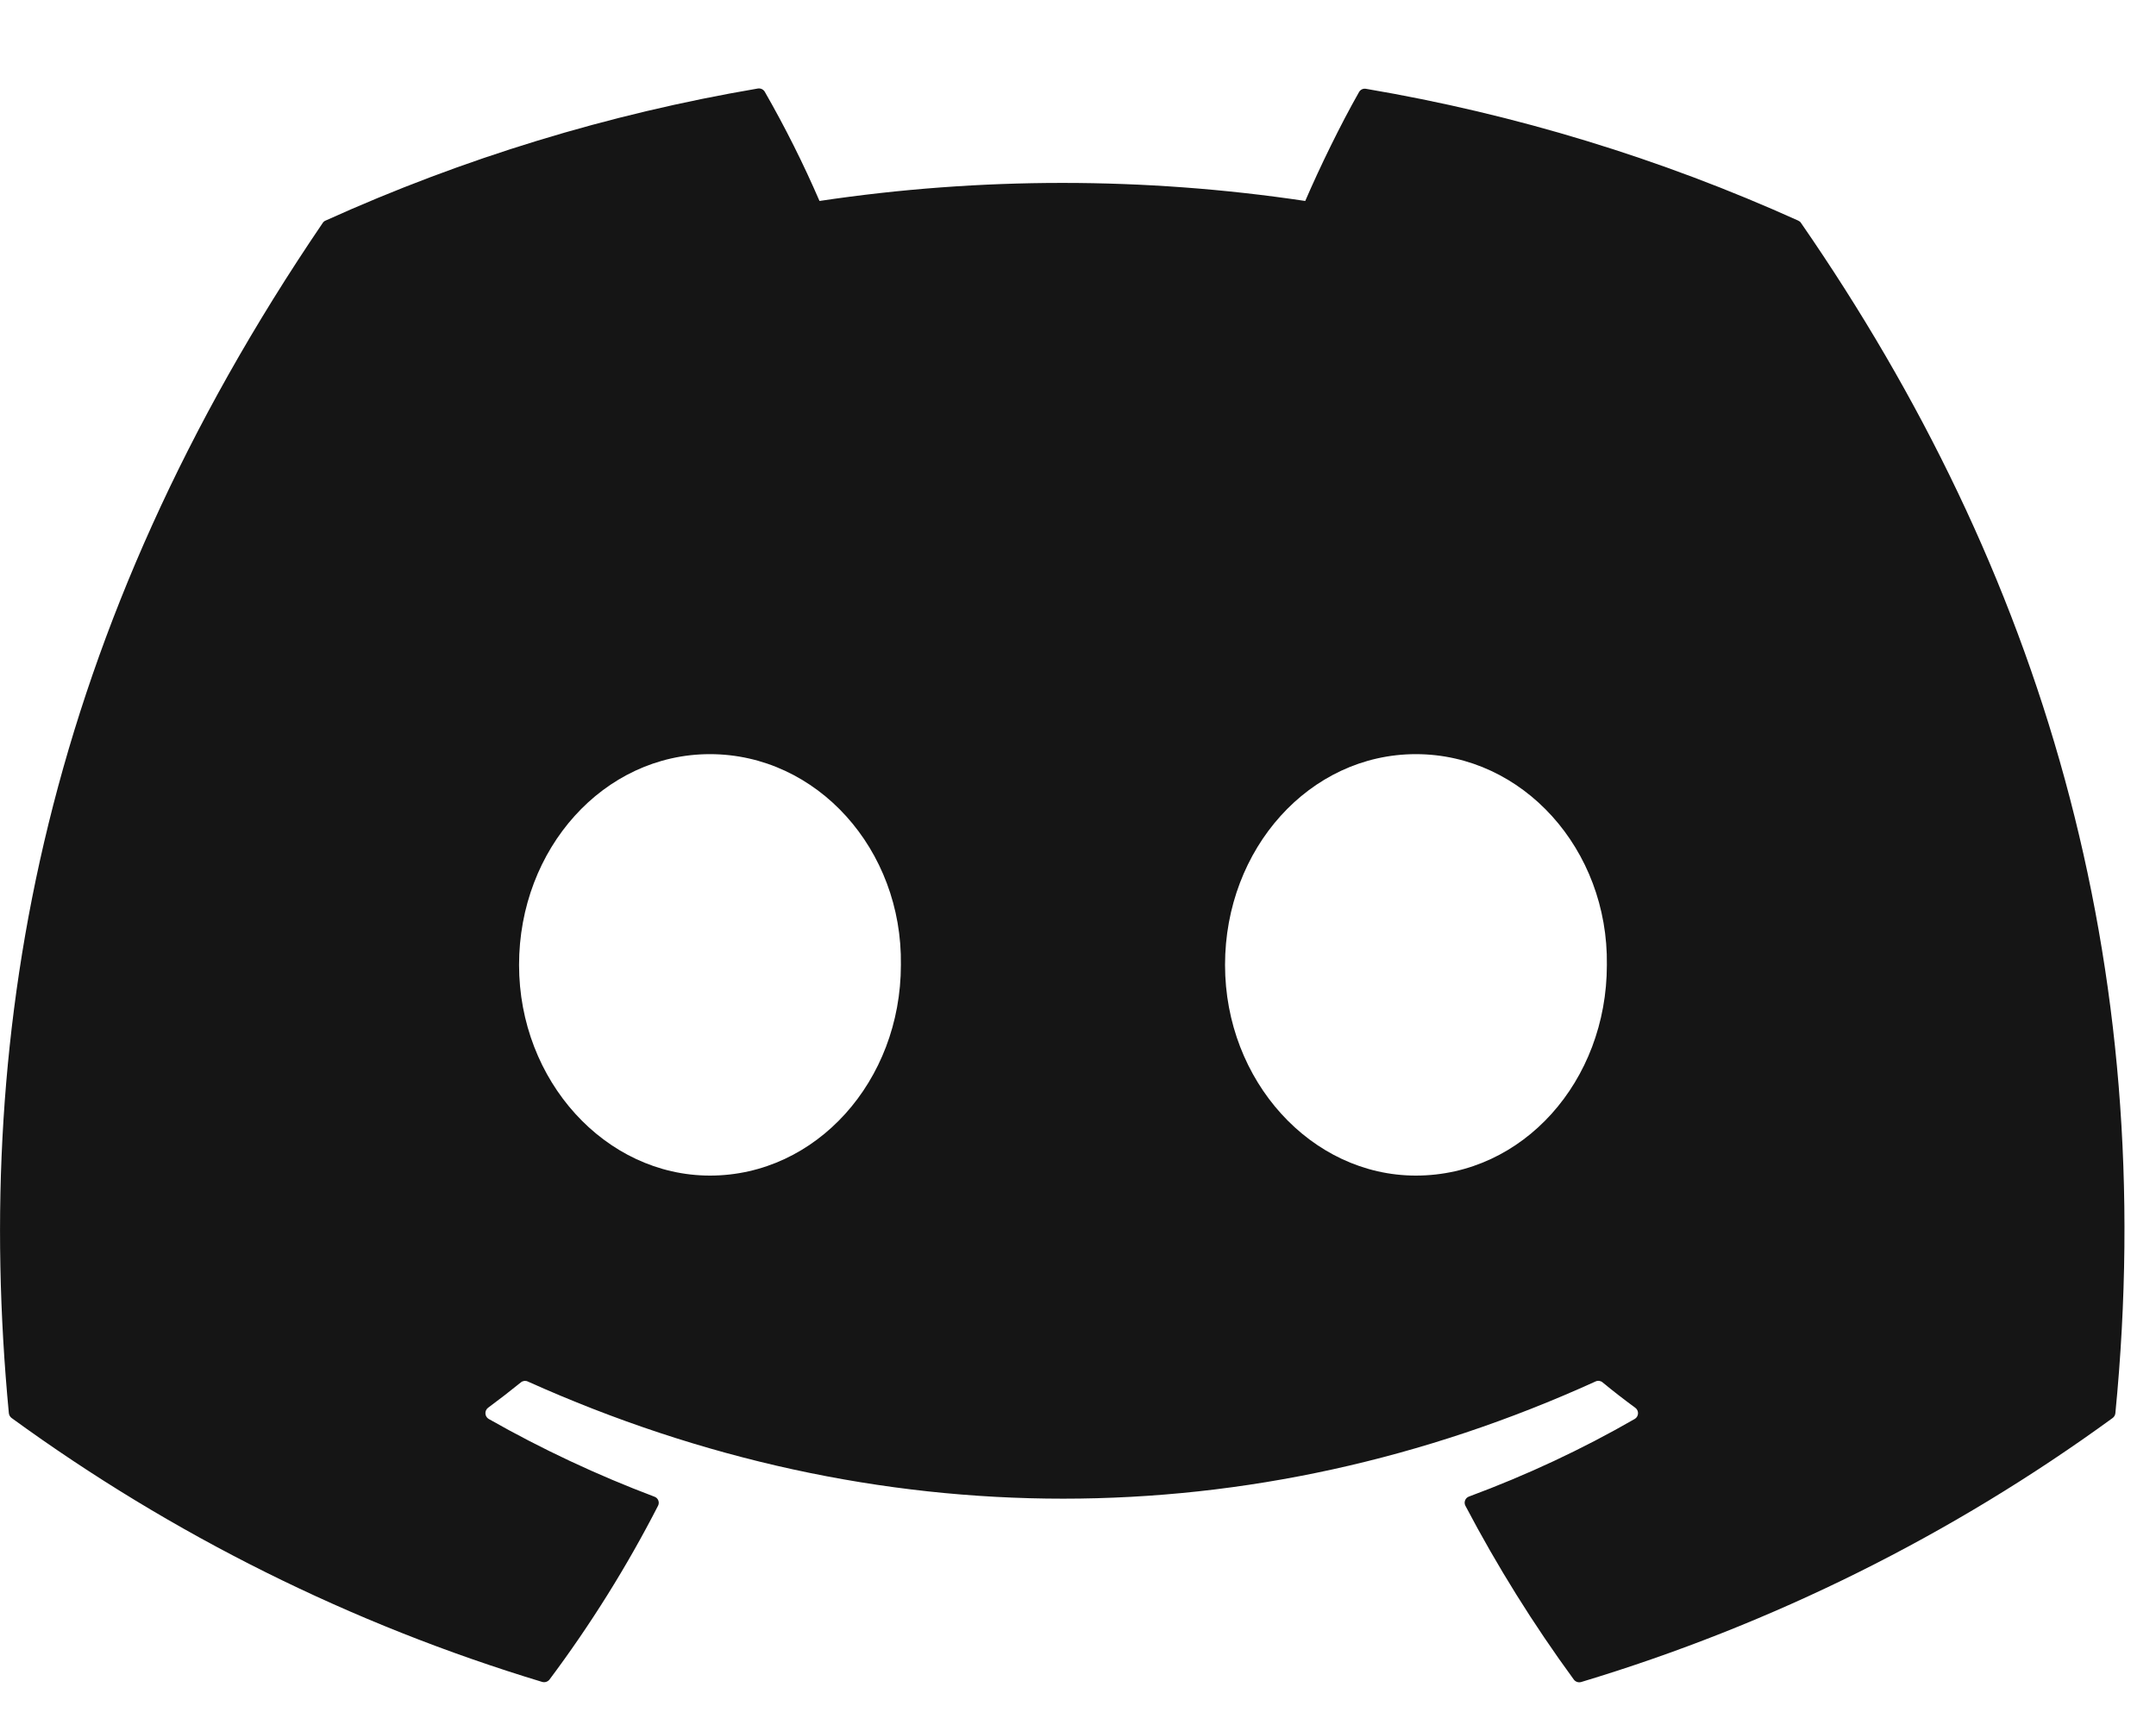
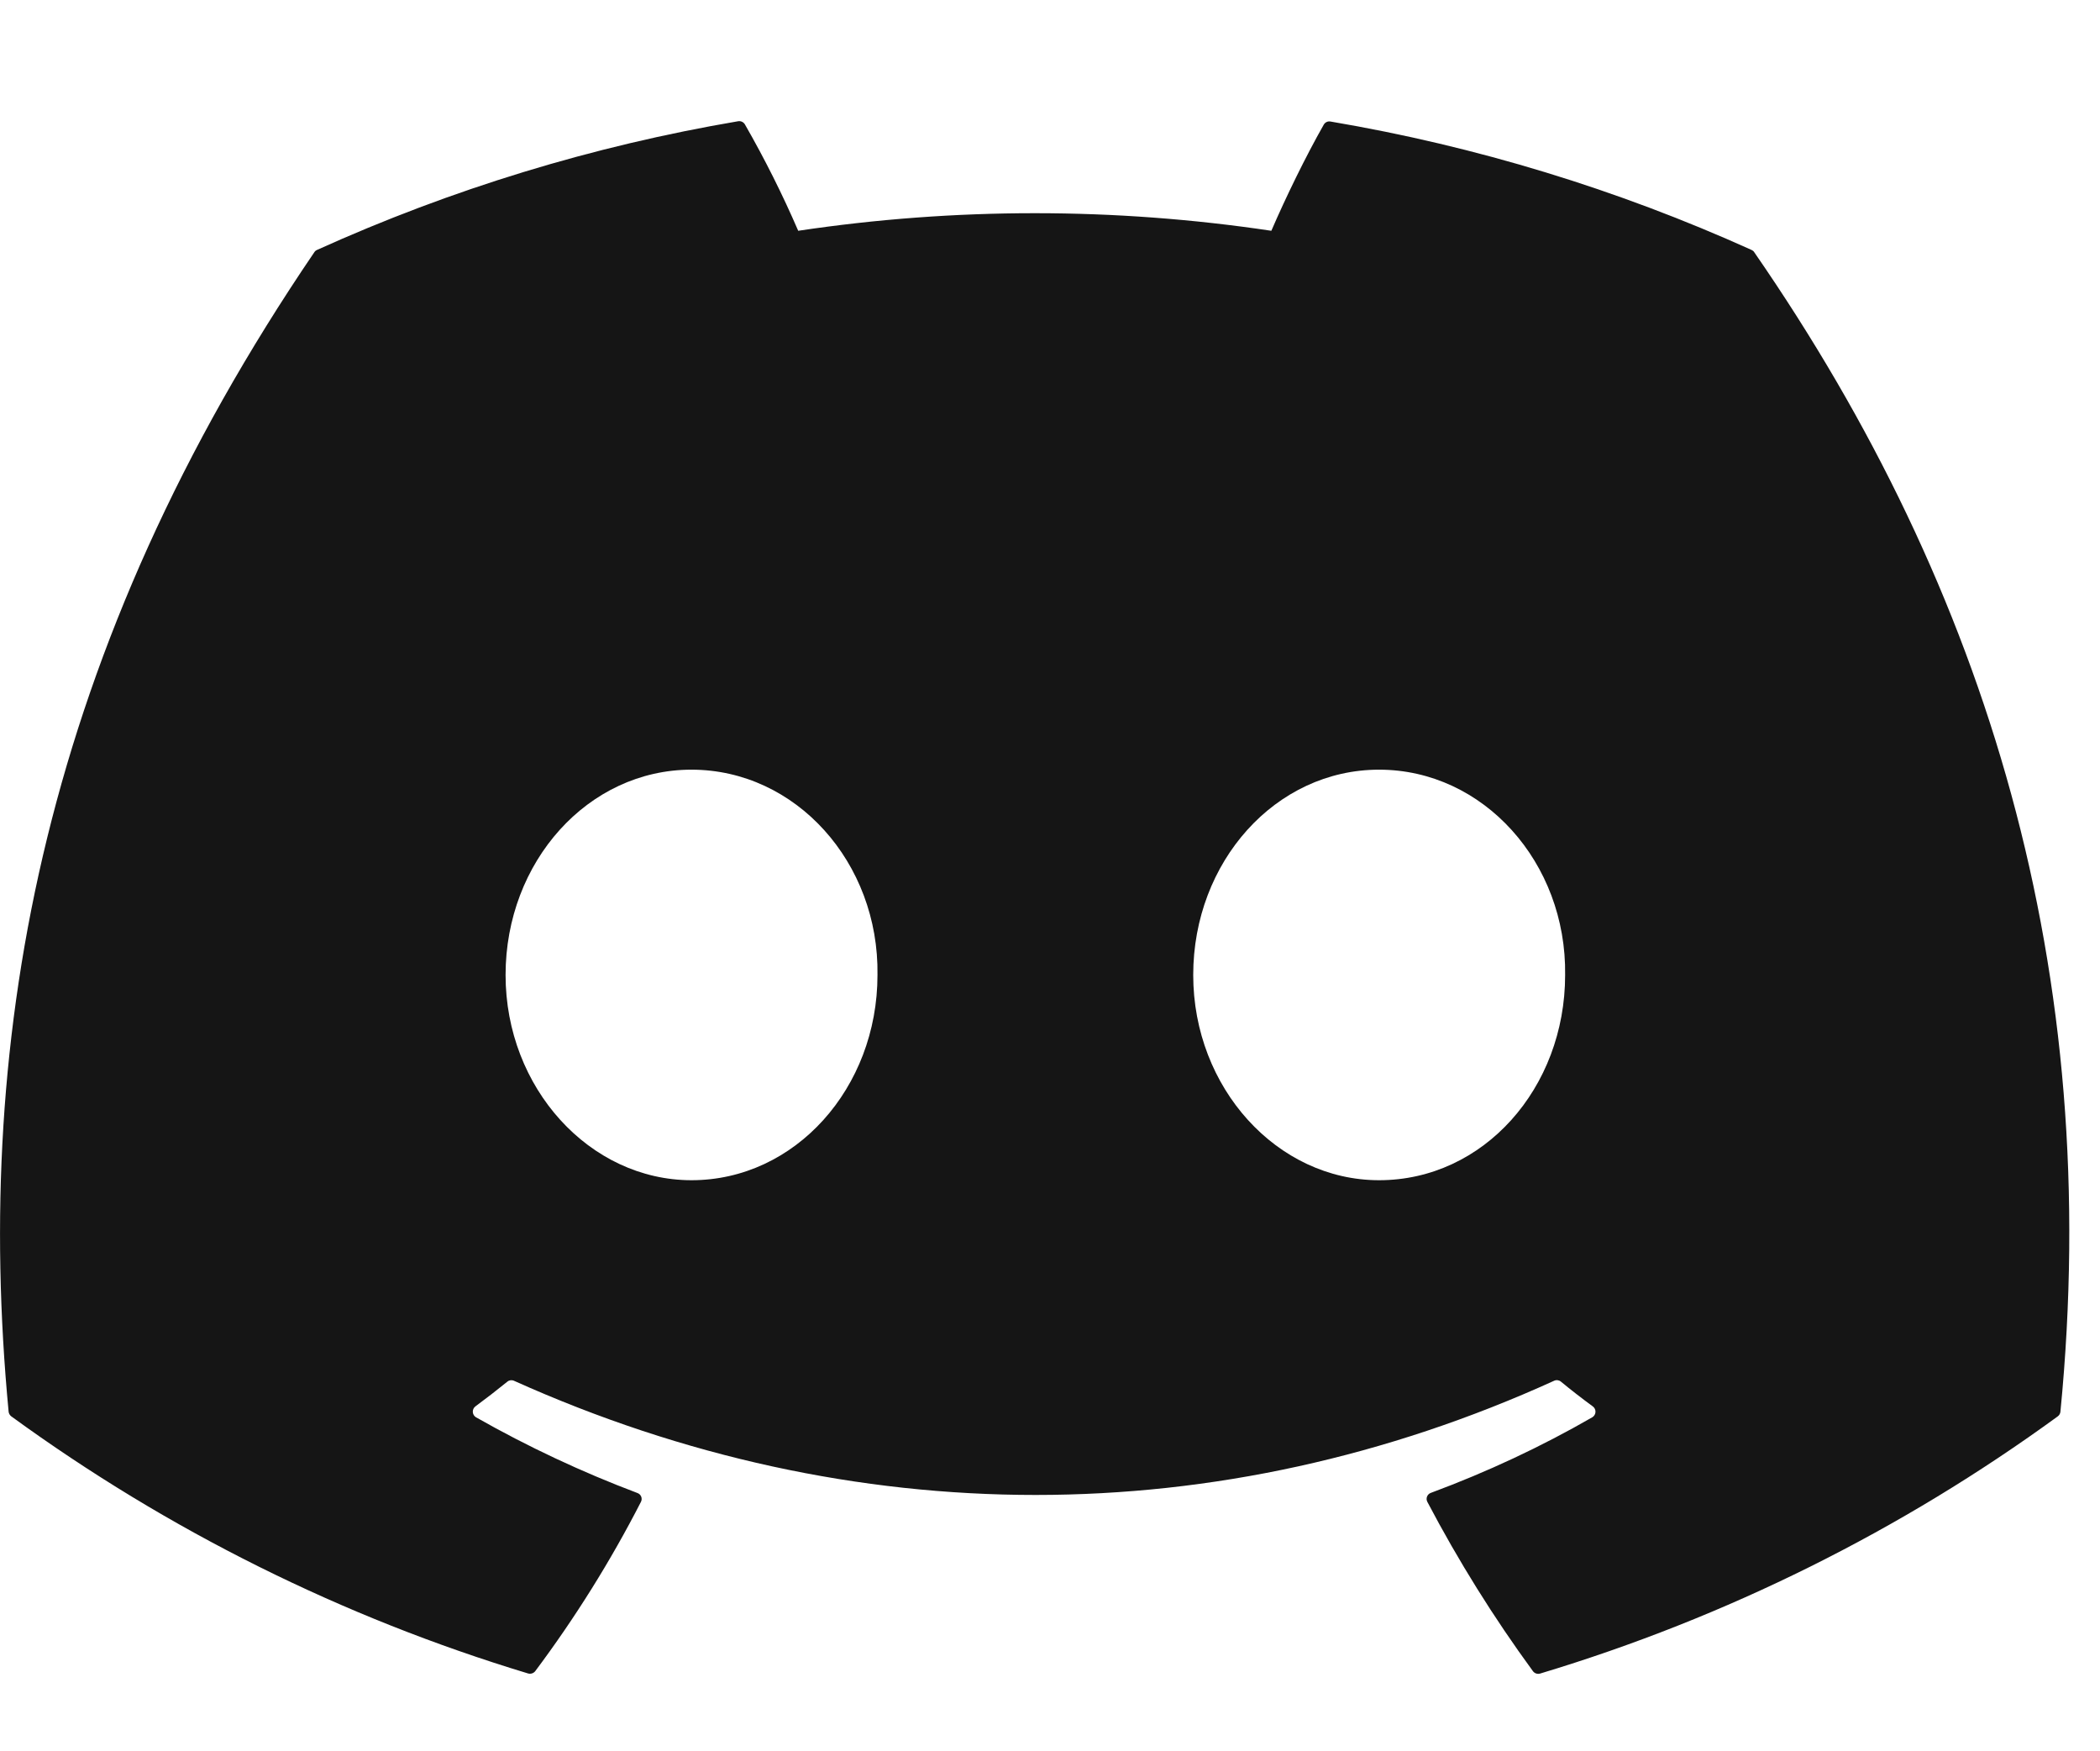
- <svg xmlns="http://www.w3.org/2000/svg" width="20" height="16" fill="none" viewBox="0 0 20 16">
+ <svg xmlns="http://www.w3.org/2000/svg" width="24" height="20" fill="none" viewBox="0 0 20 16">
  <path fill="#151515" d="M16.683 2.047a16.42 16.42 0 0 0-4.01-1.223.061.061 0 0 0-.066.03c-.172.302-.364.697-.499 1.01a15.246 15.246 0 0 0-4.506 0 10.02 10.02 0 0 0-.506-1.01.063.063 0 0 0-.066-.033 16.407 16.407 0 0 0-4.01 1.225.057.057 0 0 0-.027.023C.438 5.825-.262 9.489.082 13.107a.065.065 0 0 0 .025.045A16.448 16.448 0 0 0 5.028 15.6a.064.064 0 0 0 .069-.021c.38-.508.717-1.047 1.007-1.612a.06.06 0 0 0-.034-.085c-.53-.2-1.044-.441-1.537-.721a.062.062 0 0 1-.03-.05.062.062 0 0 1 .024-.053c.103-.076.206-.156.305-.236a.06.06 0 0 1 .064-.008c3.225 1.449 6.717 1.449 9.904 0a.061.061 0 0 1 .065.007c.098.081.2.16.305.237a.062.062 0 0 1-.005.103c-.49.282-1.002.521-1.538.72a.06.06 0 0 0-.036.035.06.06 0 0 0 .003.051 12.87 12.87 0 0 0 1.005 1.611.063.063 0 0 0 .07.023 16.394 16.394 0 0 0 4.928-2.448.063.063 0 0 0 .026-.044c.41-4.183-.688-7.817-2.914-11.038a.05.05 0 0 0-.026-.023ZM6.586 10.904c-.97 0-1.771-.878-1.771-1.954 0-1.078.785-1.955 1.77-1.955.995 0 1.788.885 1.772 1.955 0 1.077-.785 1.954-1.771 1.954Zm6.548 0c-.97 0-1.77-.878-1.77-1.954 0-1.078.784-1.955 1.77-1.955.994 0 1.787.885 1.772 1.955 0 1.077-.777 1.954-1.772 1.954Z" />
</svg>
